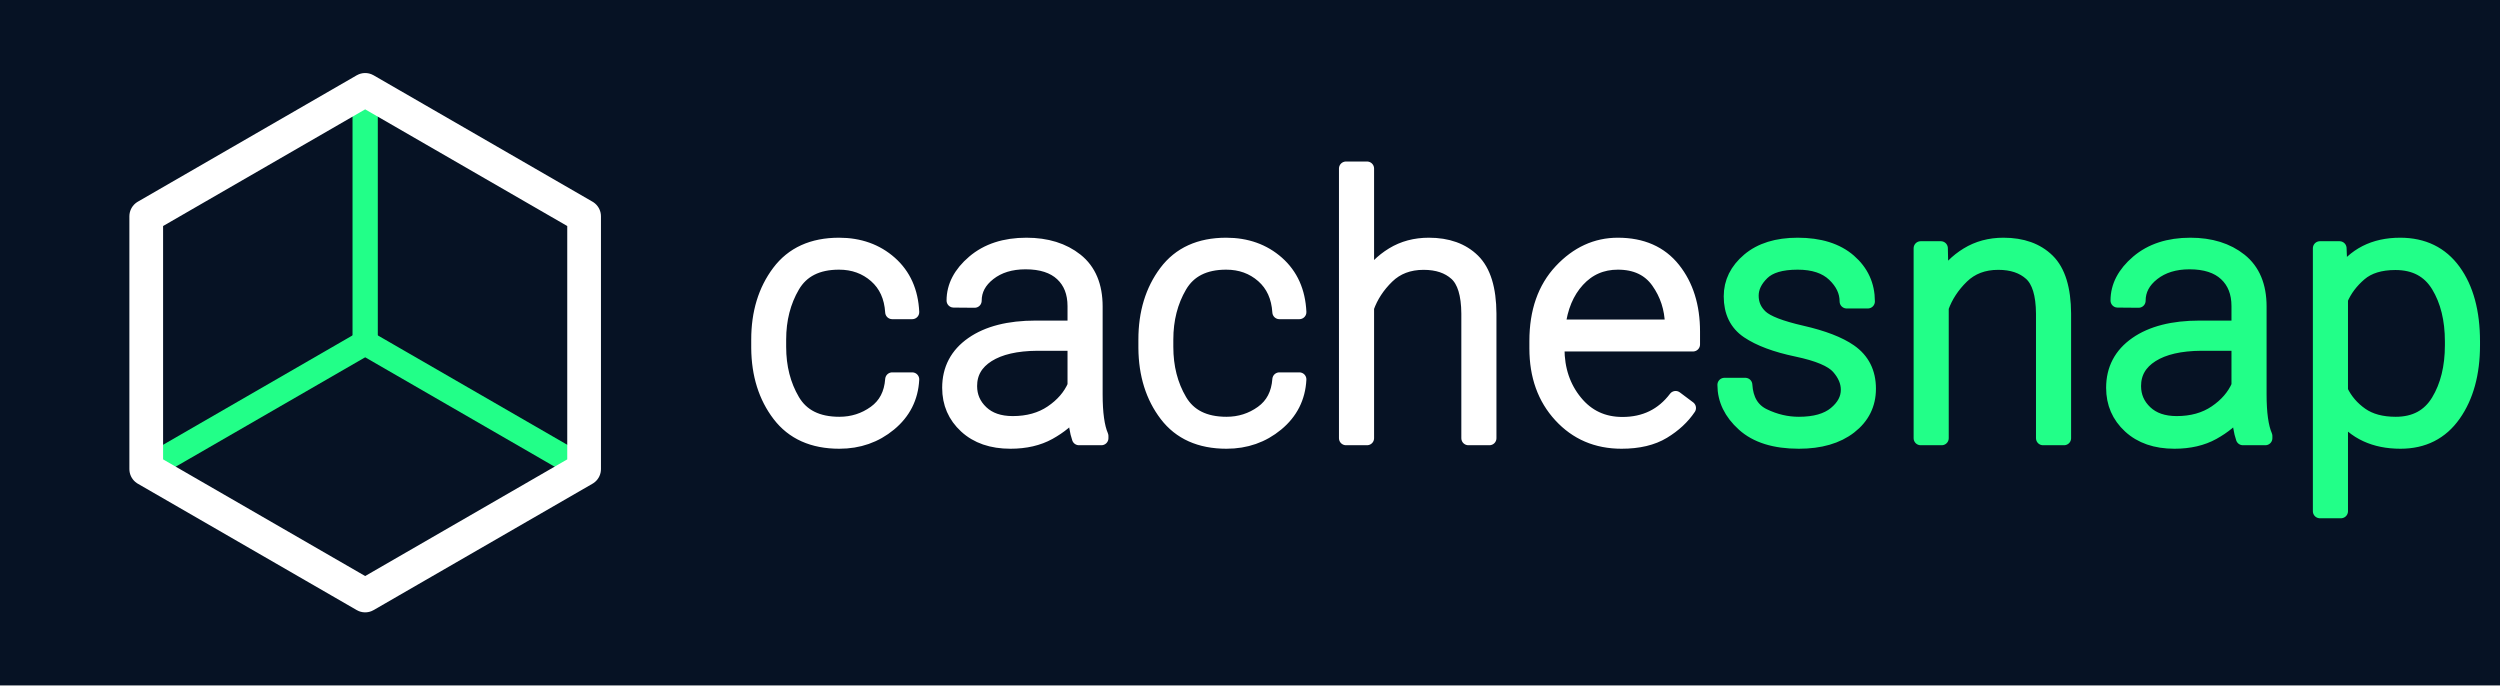
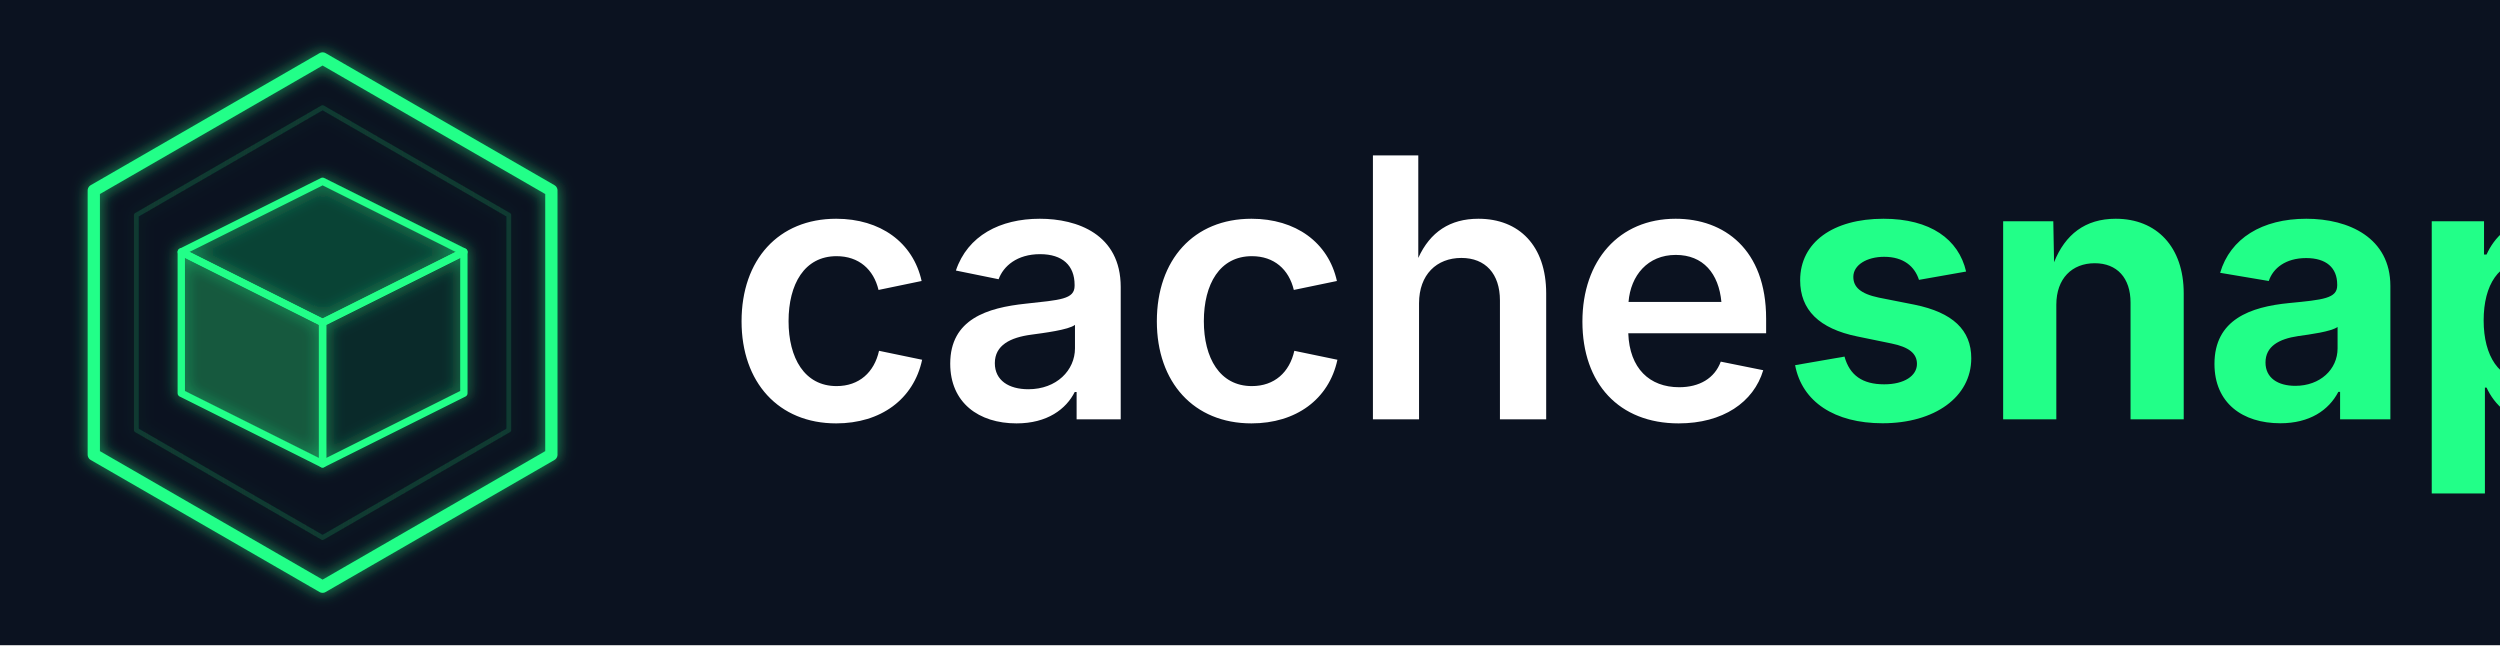
- <svg xmlns="http://www.w3.org/2000/svg" viewBox="0 0 445 122">
-   <rect width="445" height="122" fill="#061224" />
-   <g transform="translate(65, 61)">
-     <line x1="-38.97" y1="22.5" x2="0" y2="0" stroke="#22FF88" stroke-width="4.5" stroke-linecap="round" />
-     <line x1="0" y1="0" x2="0" y2="-45" stroke="#22FF88" stroke-width="4.5" stroke-linecap="round" />
-     <line x1="0" y1="0" x2="38.97" y2="22.5" stroke="#22FF88" stroke-width="4.5" stroke-linecap="round" />
-     <polygon points="0,-45 38.97,-22.5 38.97,22.5 0,45 -38.97,22.5 -38.97,-22.5" fill="none" stroke="#ffffff" stroke-width="6.0" stroke-linejoin="round" stroke-linecap="round" />
+ <svg xmlns="http://www.w3.org/2000/svg" viewBox="0 0 310 80" role="img" aria-label="CacheSnap">
+   <defs>
+     <filter id="glowSymbol" x="-35%" y="-35%" width="170%" height="170%">
+       <feGaussianBlur stdDeviation="0.9" result="blur" />
+       <feComponentTransfer in="blur" result="gb">
+         <feFuncA type="linear" slope="0.6" />
+       </feComponentTransfer>
+       <feMerge>
+         <feMergeNode in="gb" />
+         <feMergeNode in="SourceGraphic" />
+       </feMerge>
+     </filter>
+     <filter id="glowSnap" x="-25%" y="-80%" width="150%" height="260%">
+       <feGaussianBlur stdDeviation="0.55" result="blur" />
+       <feComponentTransfer in="blur" result="dimBlur">
+         <feFuncA type="linear" slope="0.5" />
+       </feComponentTransfer>
+       <feMerge>
+         <feMergeNode in="dimBlur" />
+         <feMergeNode in="SourceGraphic" />
+       </feMerge>
+     </filter>
+   </defs>
+   <rect width="310" height="80" fill="#0B1220" />
+   <g transform="translate(40, 40)" filter="url(#glowSymbol)">
+     <polygon points="0,-32.75 28.37,-16.38 28.37,16.38 0,32.75 -28.37,16.38 -28.37,-16.38" fill="none" stroke="#22FF88" stroke-width="1.52" stroke-linejoin="round" />
+     <polygon points="0,-26.66 23.09,-13.33 23.09,13.33 0,26.66 -23.09,13.33 -23.09,-13.33" fill="none" stroke="rgba(34,255,136,0.15)" stroke-width="0.6" stroke-linejoin="round" />
+     <polygon points="0,-17.52 17.52,-8.76 0,0 -17.52,-8.76" fill="rgba(34,255,136,0.14)" stroke="#22FF88" stroke-width="0.91" stroke-linejoin="round" />
+     <polygon points="17.52,-8.76 17.52,8.76 0,17.52 0,0" fill="rgba(34,255,136,0.07)" stroke="#22FF88" stroke-width="0.91" stroke-linejoin="round" />
+     <polygon points="-17.52,-8.76 0,0 0,17.52 -17.52,8.76" fill="rgba(34,255,136,0.20)" stroke="#22FF88" stroke-width="0.91" stroke-linejoin="round" />
  </g>
-   <text x="132" y="78" font-family="-apple-system, BlinkMacSystemFont, 'Segoe UI', Roboto, Helvetica, Arial, sans-serif" font-size="64" font-weight="300" letter-spacing="0.8" stroke="#ffffff" stroke-width="2.5" stroke-linejoin="round" stroke-linecap="round" paint-order="stroke fill" fill="#ffffff">cache<tspan fill="#22FF88" stroke="#22FF88">snap</tspan>
+   <text x="90" y="52" font-family="'SF Pro Display', 'Helvetica Neue', 'Segoe UI', system-ui, sans-serif" font-size="45" letter-spacing="-0.5" fill="#FFFFFF" font-weight="600">cache<tspan fill="#22FF88" font-weight="700" filter="url(#glowSnap)">snap</tspan>
  </text>
</svg>
